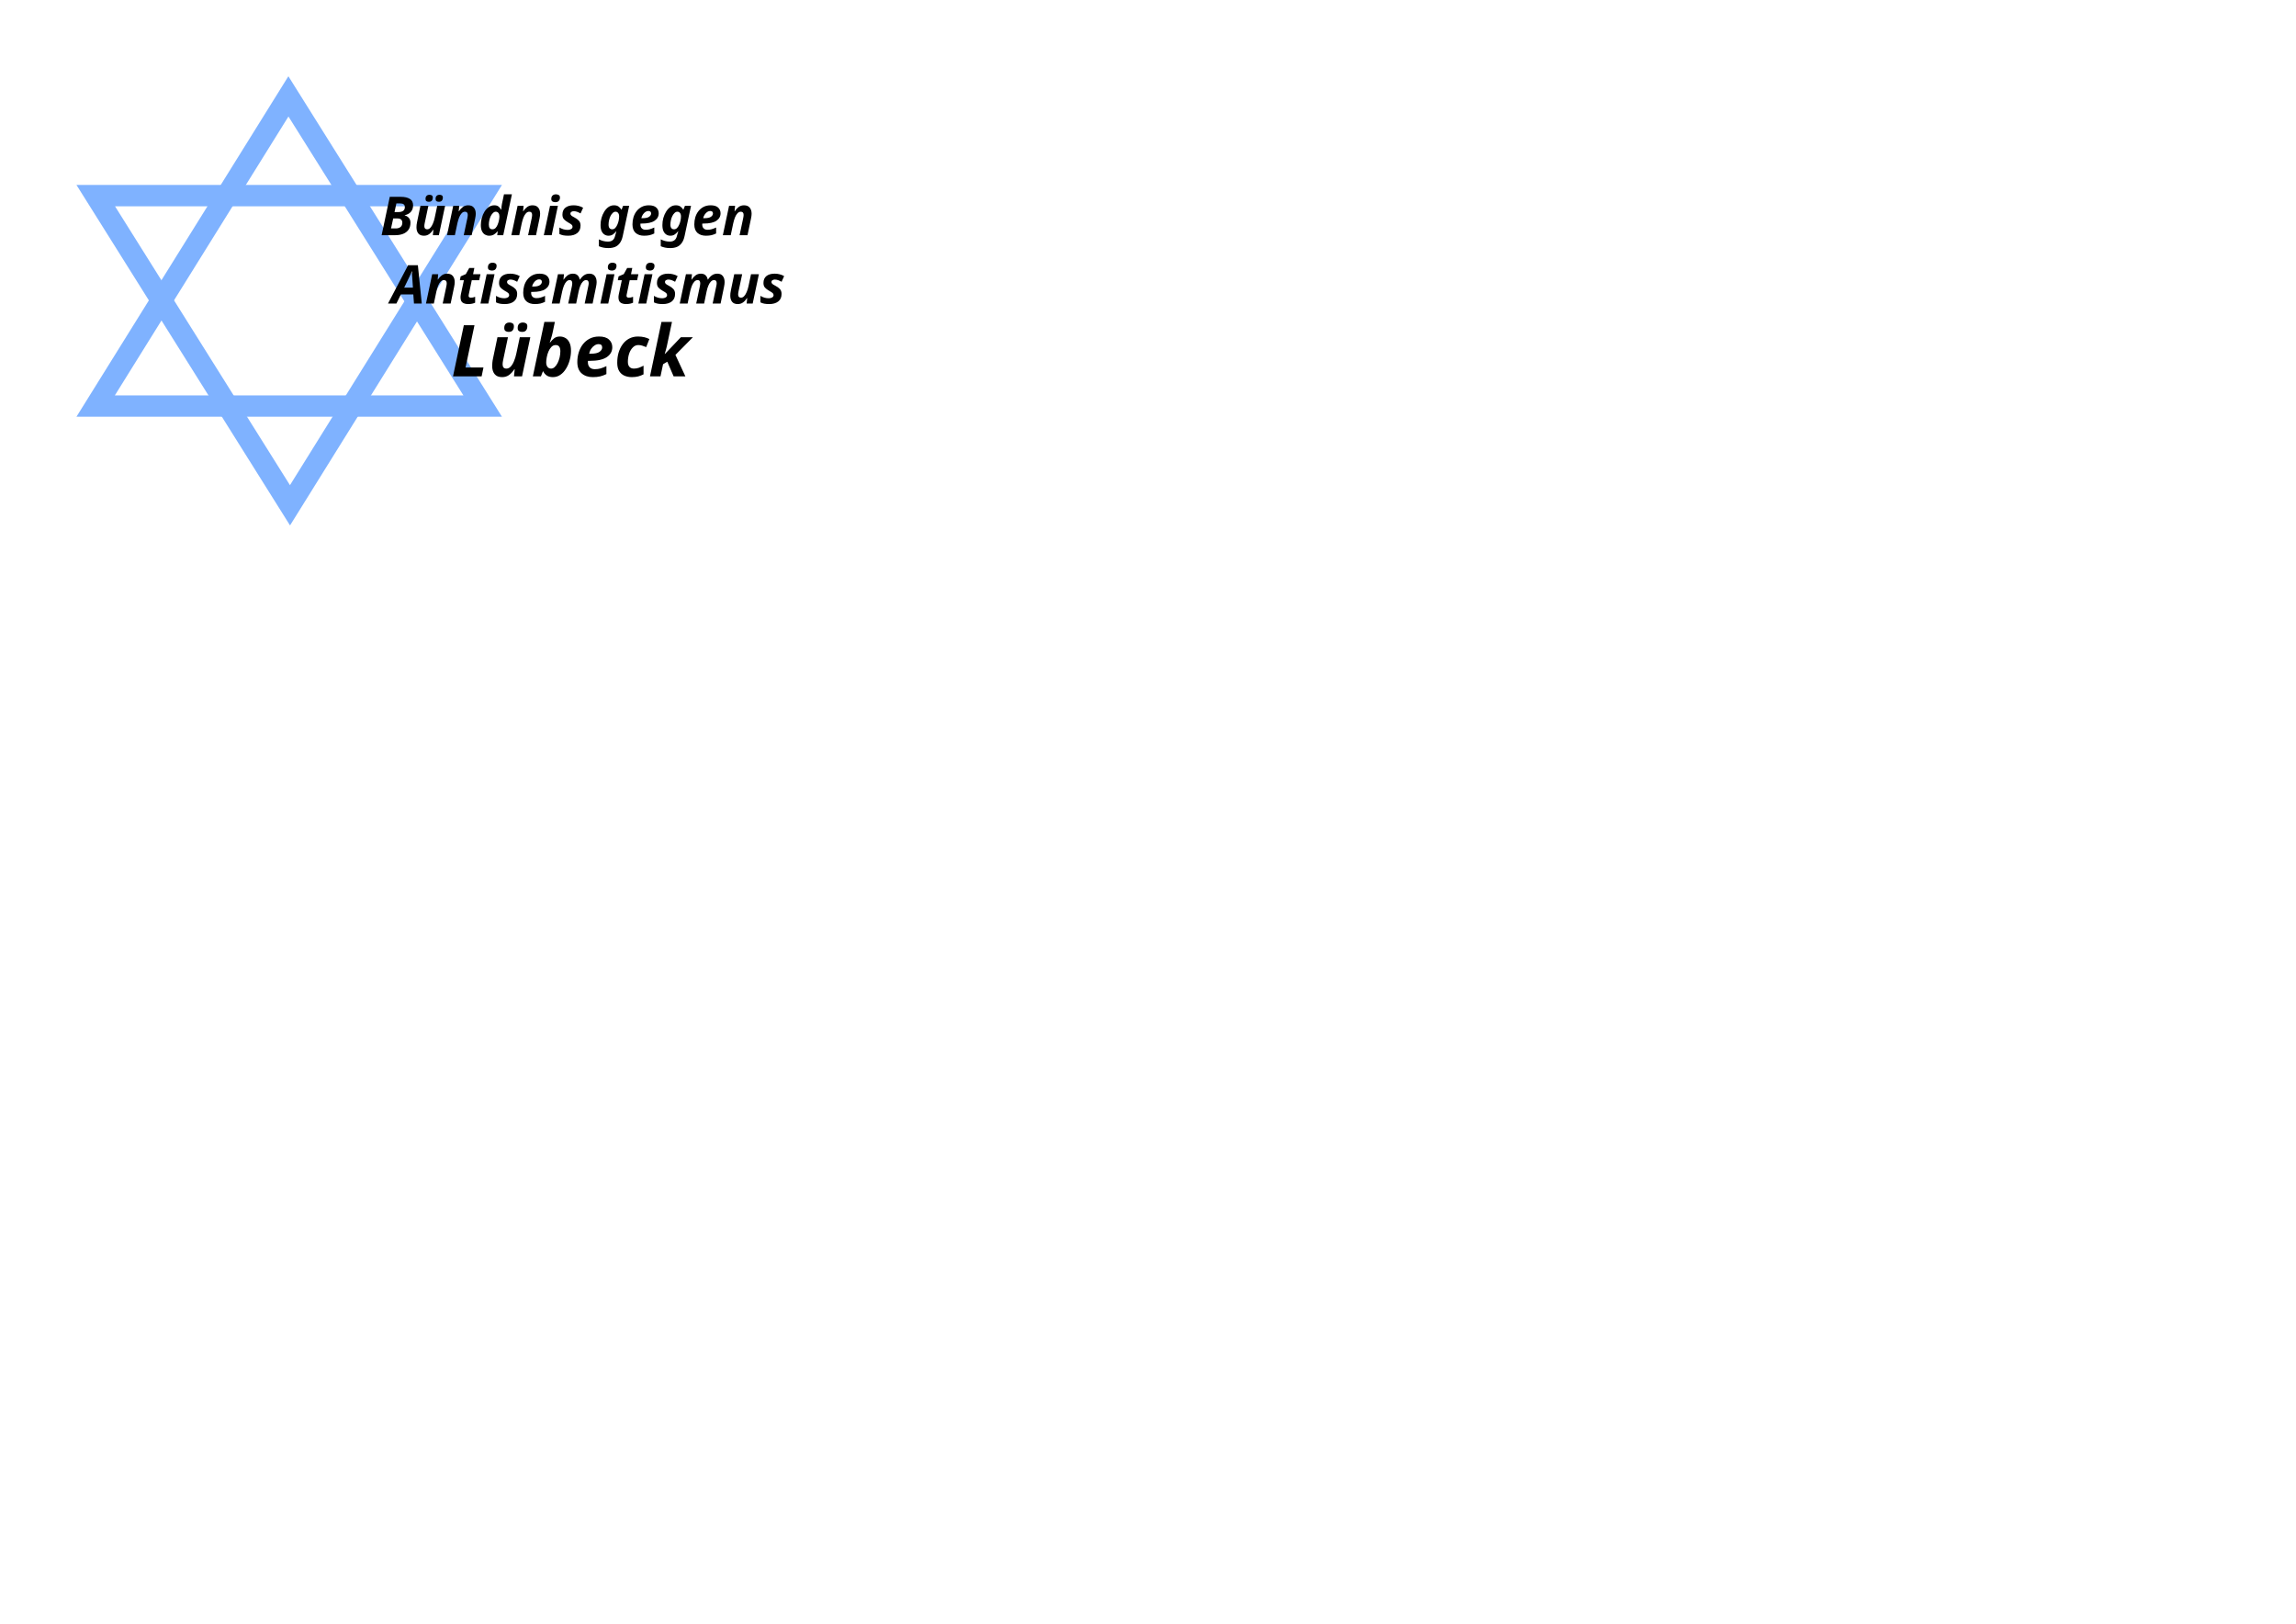
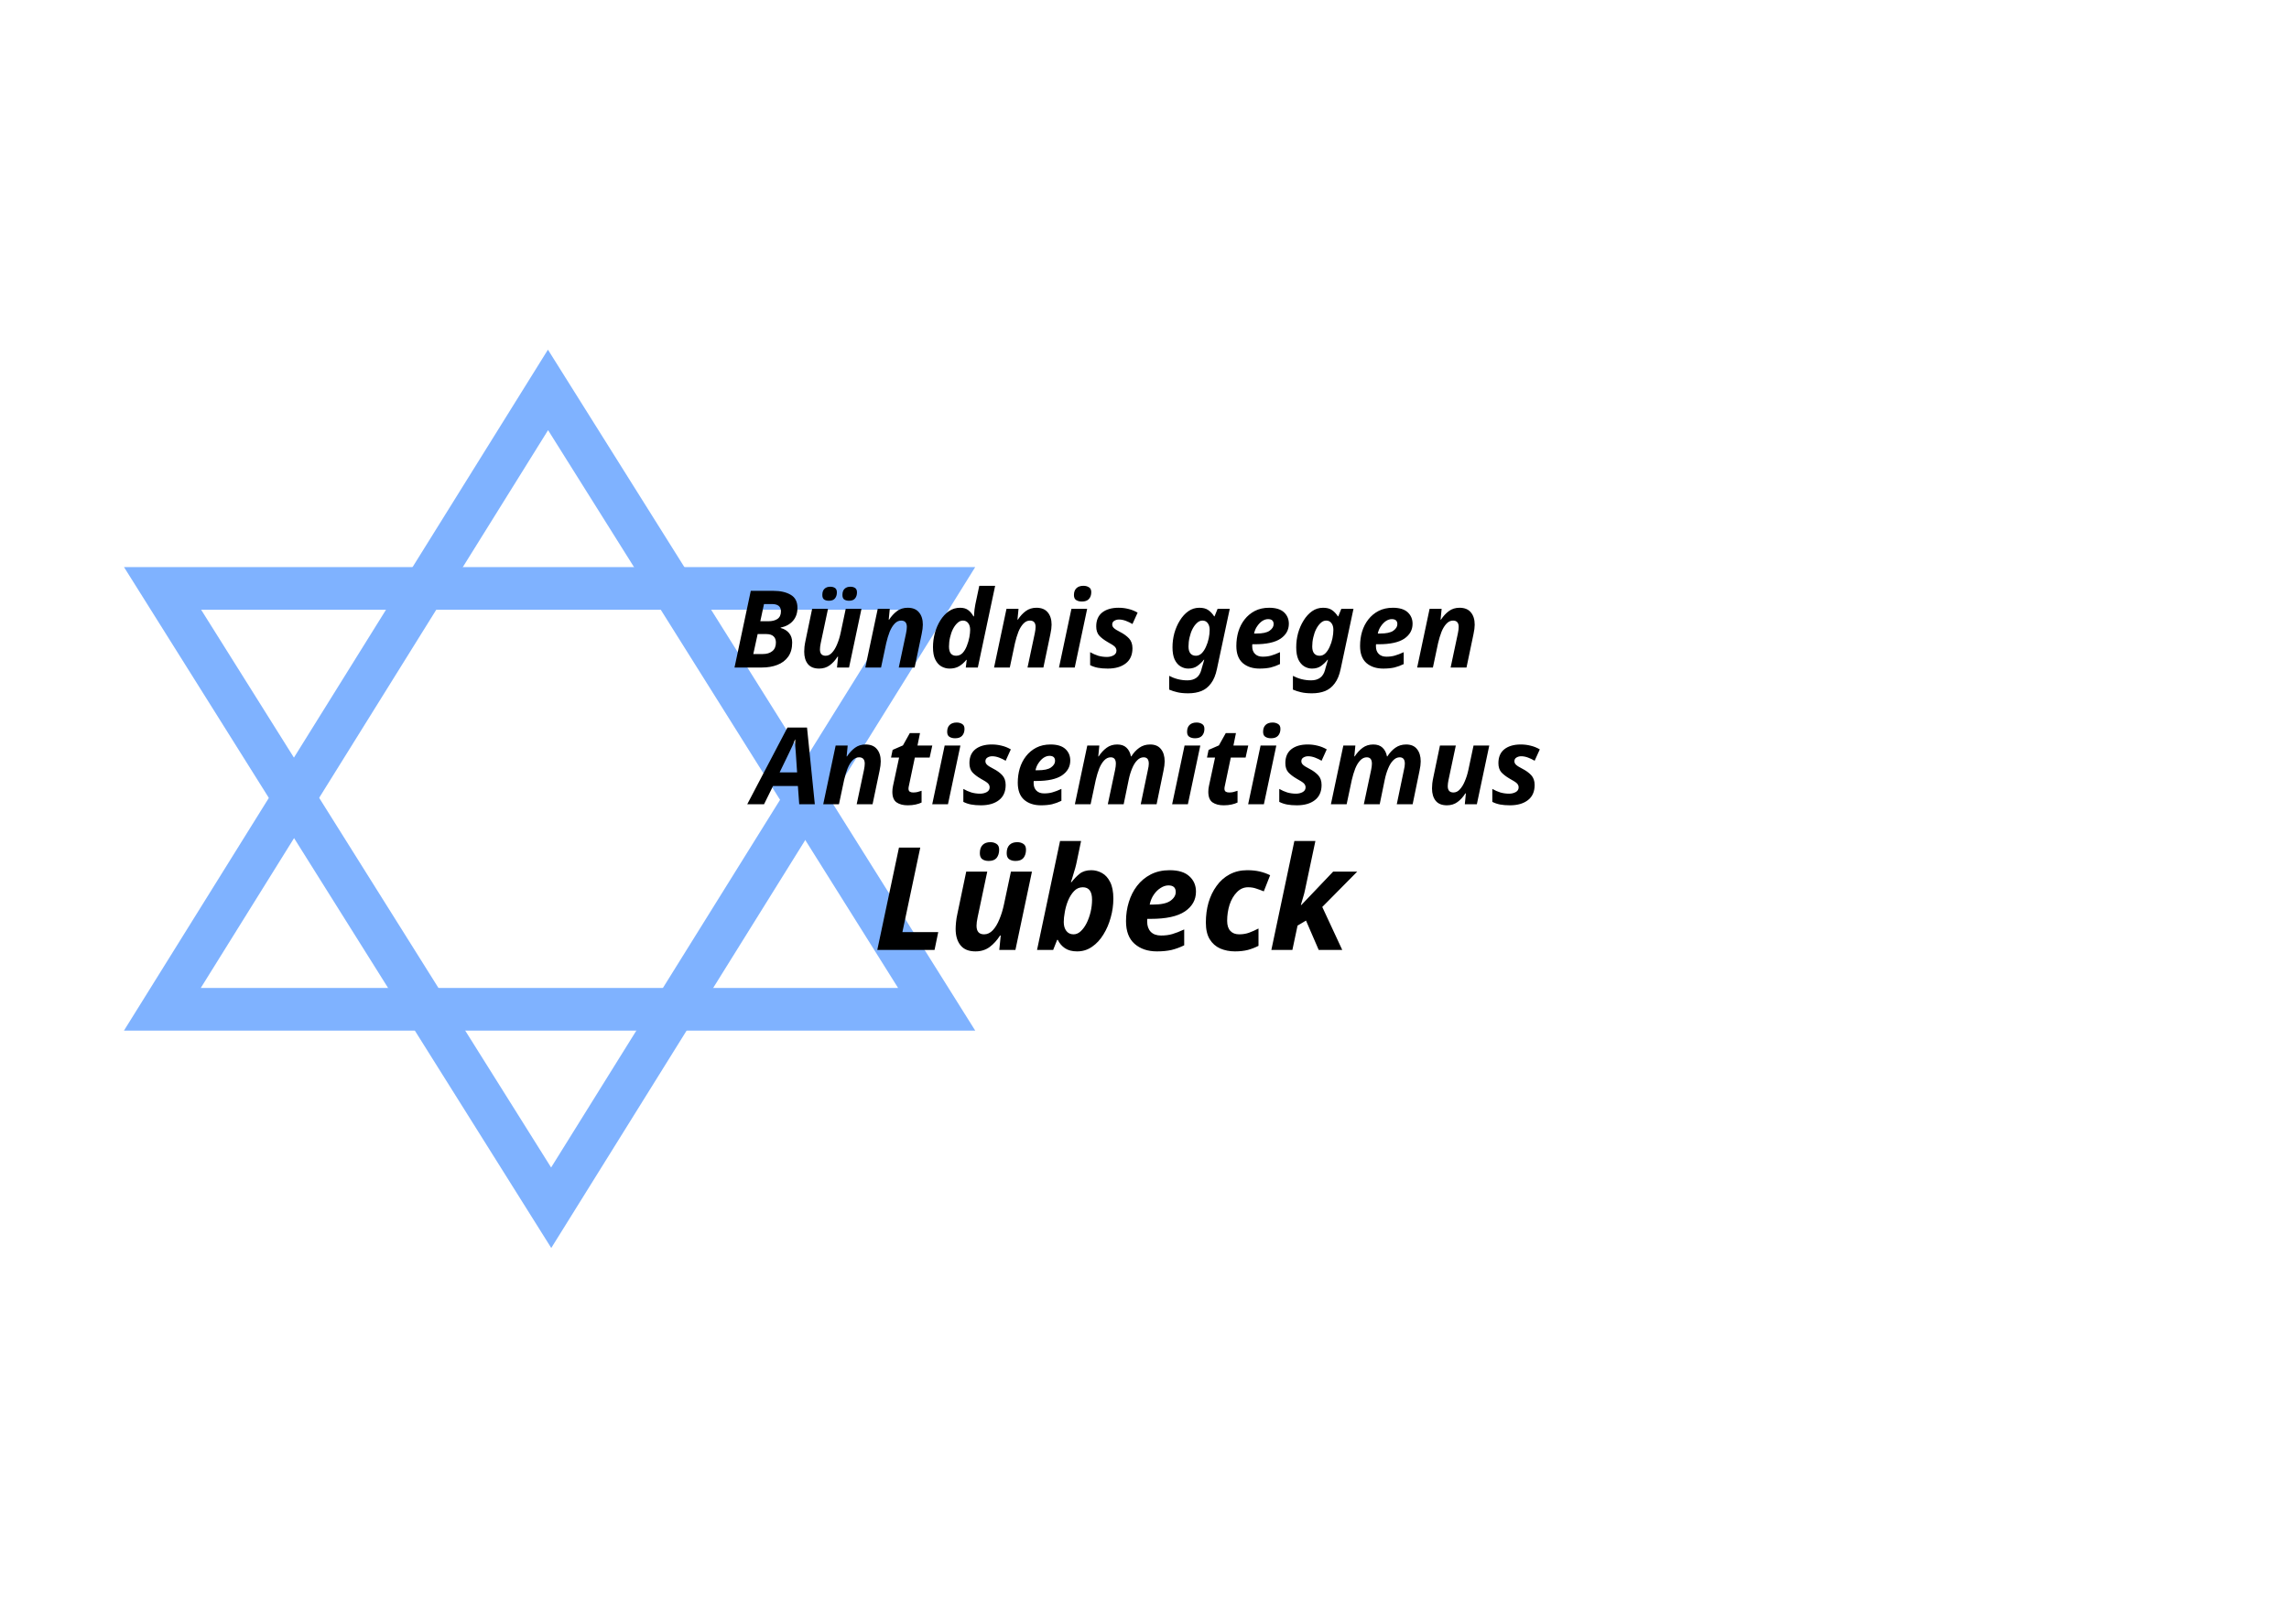
- <svg xmlns="http://www.w3.org/2000/svg" xmlns:xlink="http://www.w3.org/1999/xlink" width="297mm" height="210mm" viewBox="0 0 297 210" version="1.1" id="svg1">
+ <svg xmlns="http://www.w3.org/2000/svg" xmlns:xlink="http://www.w3.org/1999/xlink" width="148mm" height="105mm" viewBox="0 0 148 105" version="1.1" id="svg1">
  <defs id="defs1">
    <linearGradient id="swatch13">
      <stop style="stop-color:#000000;stop-opacity:1;" offset="0" id="stop13" />
    </linearGradient>
    <filter style="color-interpolation-filters:sRGB" id="filter13" x="-9.2626343e-06" y="-4.7241904e-05" width="1" height="1">
      <feGaussianBlur stdDeviation="0" id="feGaussianBlur13" />
    </filter>
    <linearGradient xlink:href="#swatch13" id="linearGradient18" gradientUnits="userSpaceOnUse" gradientTransform="translate(-57.75,25.5)" x1="134.349" y1="102.238" x2="257.959" y2="102.238" />
  </defs>
  <g id="layer1">
-     <g id="g16" transform="matrix(0.5472683,0,0,0.5472683,-4.757547,-14.00549)" style="opacity:0.5">
+     <g id="g16" transform="matrix(0.5472683,0,0,0.5472683,-6.632547,-1.255487)" style="opacity:0.5">
      <path style="fill:none;stroke:#0066ff;stroke-width:5.041;stroke-dasharray:none" d="M 31.324,71.821 H 122.8 L 77.239,145.007 Z" id="path1" />
      <path style="fill:none;stroke:#0066ff;stroke-width:5.041;stroke-dasharray:none" d="M 122.78,121.554 H 31.303 L 76.864,48.368 Z" id="path2" />
    </g>
-     <text xml:space="preserve" style="font-style:normal;font-variant:normal;font-weight:normal;font-stretch:normal;font-size:12.7px;font-family:'Arial Black';-inkscape-font-specification:'Arial Black, ';text-align:center;writing-mode:lr-tb;direction:ltr;text-anchor:middle;mix-blend-mode:normal;fill:#000000;stroke:none;stroke-width:5.597;stroke-dasharray:none;filter:url(#filter13)" x="150.735" y="87.918" id="text2" transform="matrix(0.5472683,0,0,0.5472683,-1.884388,-17.69955)">
+     <text xml:space="preserve" style="font-style:normal;font-variant:normal;font-weight:normal;font-stretch:normal;font-size:12.7px;font-family:'Arial Black';-inkscape-font-specification:'Arial Black, ';text-align:center;writing-mode:lr-tb;direction:ltr;text-anchor:middle;mix-blend-mode:normal;fill:#000000;stroke:none;stroke-width:5.597;stroke-dasharray:none;filter:url(#filter13)" x="150.735" y="87.918" id="text2" transform="matrix(0.5472683,0,0,0.5472683,-3.759388,-4.949548)">
      <tspan id="tspan2" style="font-style:italic;font-variant:normal;font-weight:bold;font-stretch:normal;font-size:12.7px;font-family:montserrat;-inkscape-font-specification:'montserrat Bold Italic';text-align:center;text-anchor:middle;opacity:1;fill:#000000;fill-opacity:1;stroke:none;stroke-width:5.597;stroke-dasharray:none;paint-order:markers fill stroke" x="150.735" y="87.918">Bündnis gegen </tspan>
      <tspan style="font-style:italic;font-variant:normal;font-weight:bold;font-stretch:normal;font-size:12.7px;font-family:montserrat;-inkscape-font-specification:'montserrat Bold Italic';text-align:center;text-anchor:middle;opacity:1;fill:#000000;fill-opacity:1;stroke:none;stroke-width:5.597;stroke-dasharray:none;paint-order:markers fill stroke" x="150.735" y="104.079" id="tspan3">Antisemitismus</tspan>
    </text>
-     <text xml:space="preserve" style="font-style:normal;font-variant:normal;font-weight:normal;font-stretch:normal;font-size:16.933px;font-family:'Arial Black';-inkscape-font-specification:'Arial Black, ';text-align:center;writing-mode:lr-tb;direction:ltr;text-anchor:middle;mix-blend-mode:normal;fill:#000000;stroke:none;stroke-width:5.597;stroke-dasharray:none;filter:url(#filter13)" x="149.235" y="121.293" id="text19" transform="matrix(0.5472683,0,0,0.5472683,-1.884388,-17.69955)">
+     <text xml:space="preserve" style="font-style:normal;font-variant:normal;font-weight:normal;font-stretch:normal;font-size:16.933px;font-family:'Arial Black';-inkscape-font-specification:'Arial Black, ';text-align:center;writing-mode:lr-tb;direction:ltr;text-anchor:middle;mix-blend-mode:normal;fill:#000000;stroke:none;stroke-width:5.597;stroke-dasharray:none;filter:url(#filter13)" x="149.235" y="121.293" id="text19" transform="matrix(0.5472683,0,0,0.5472683,-3.759388,-4.949548)">
      <tspan style="font-style:italic;font-variant:normal;font-weight:bold;font-stretch:normal;font-size:16.933px;font-family:Montserrat;-inkscape-font-specification:'Montserrat Bold Italic';text-align:center;text-anchor:middle;opacity:1;fill:#000000;fill-opacity:1;stroke:none;stroke-width:5.597;stroke-dasharray:none;paint-order:markers fill stroke" x="149.235" y="121.293" id="tspan19">Lübeck</tspan>
    </text>
  </g>
</svg>
